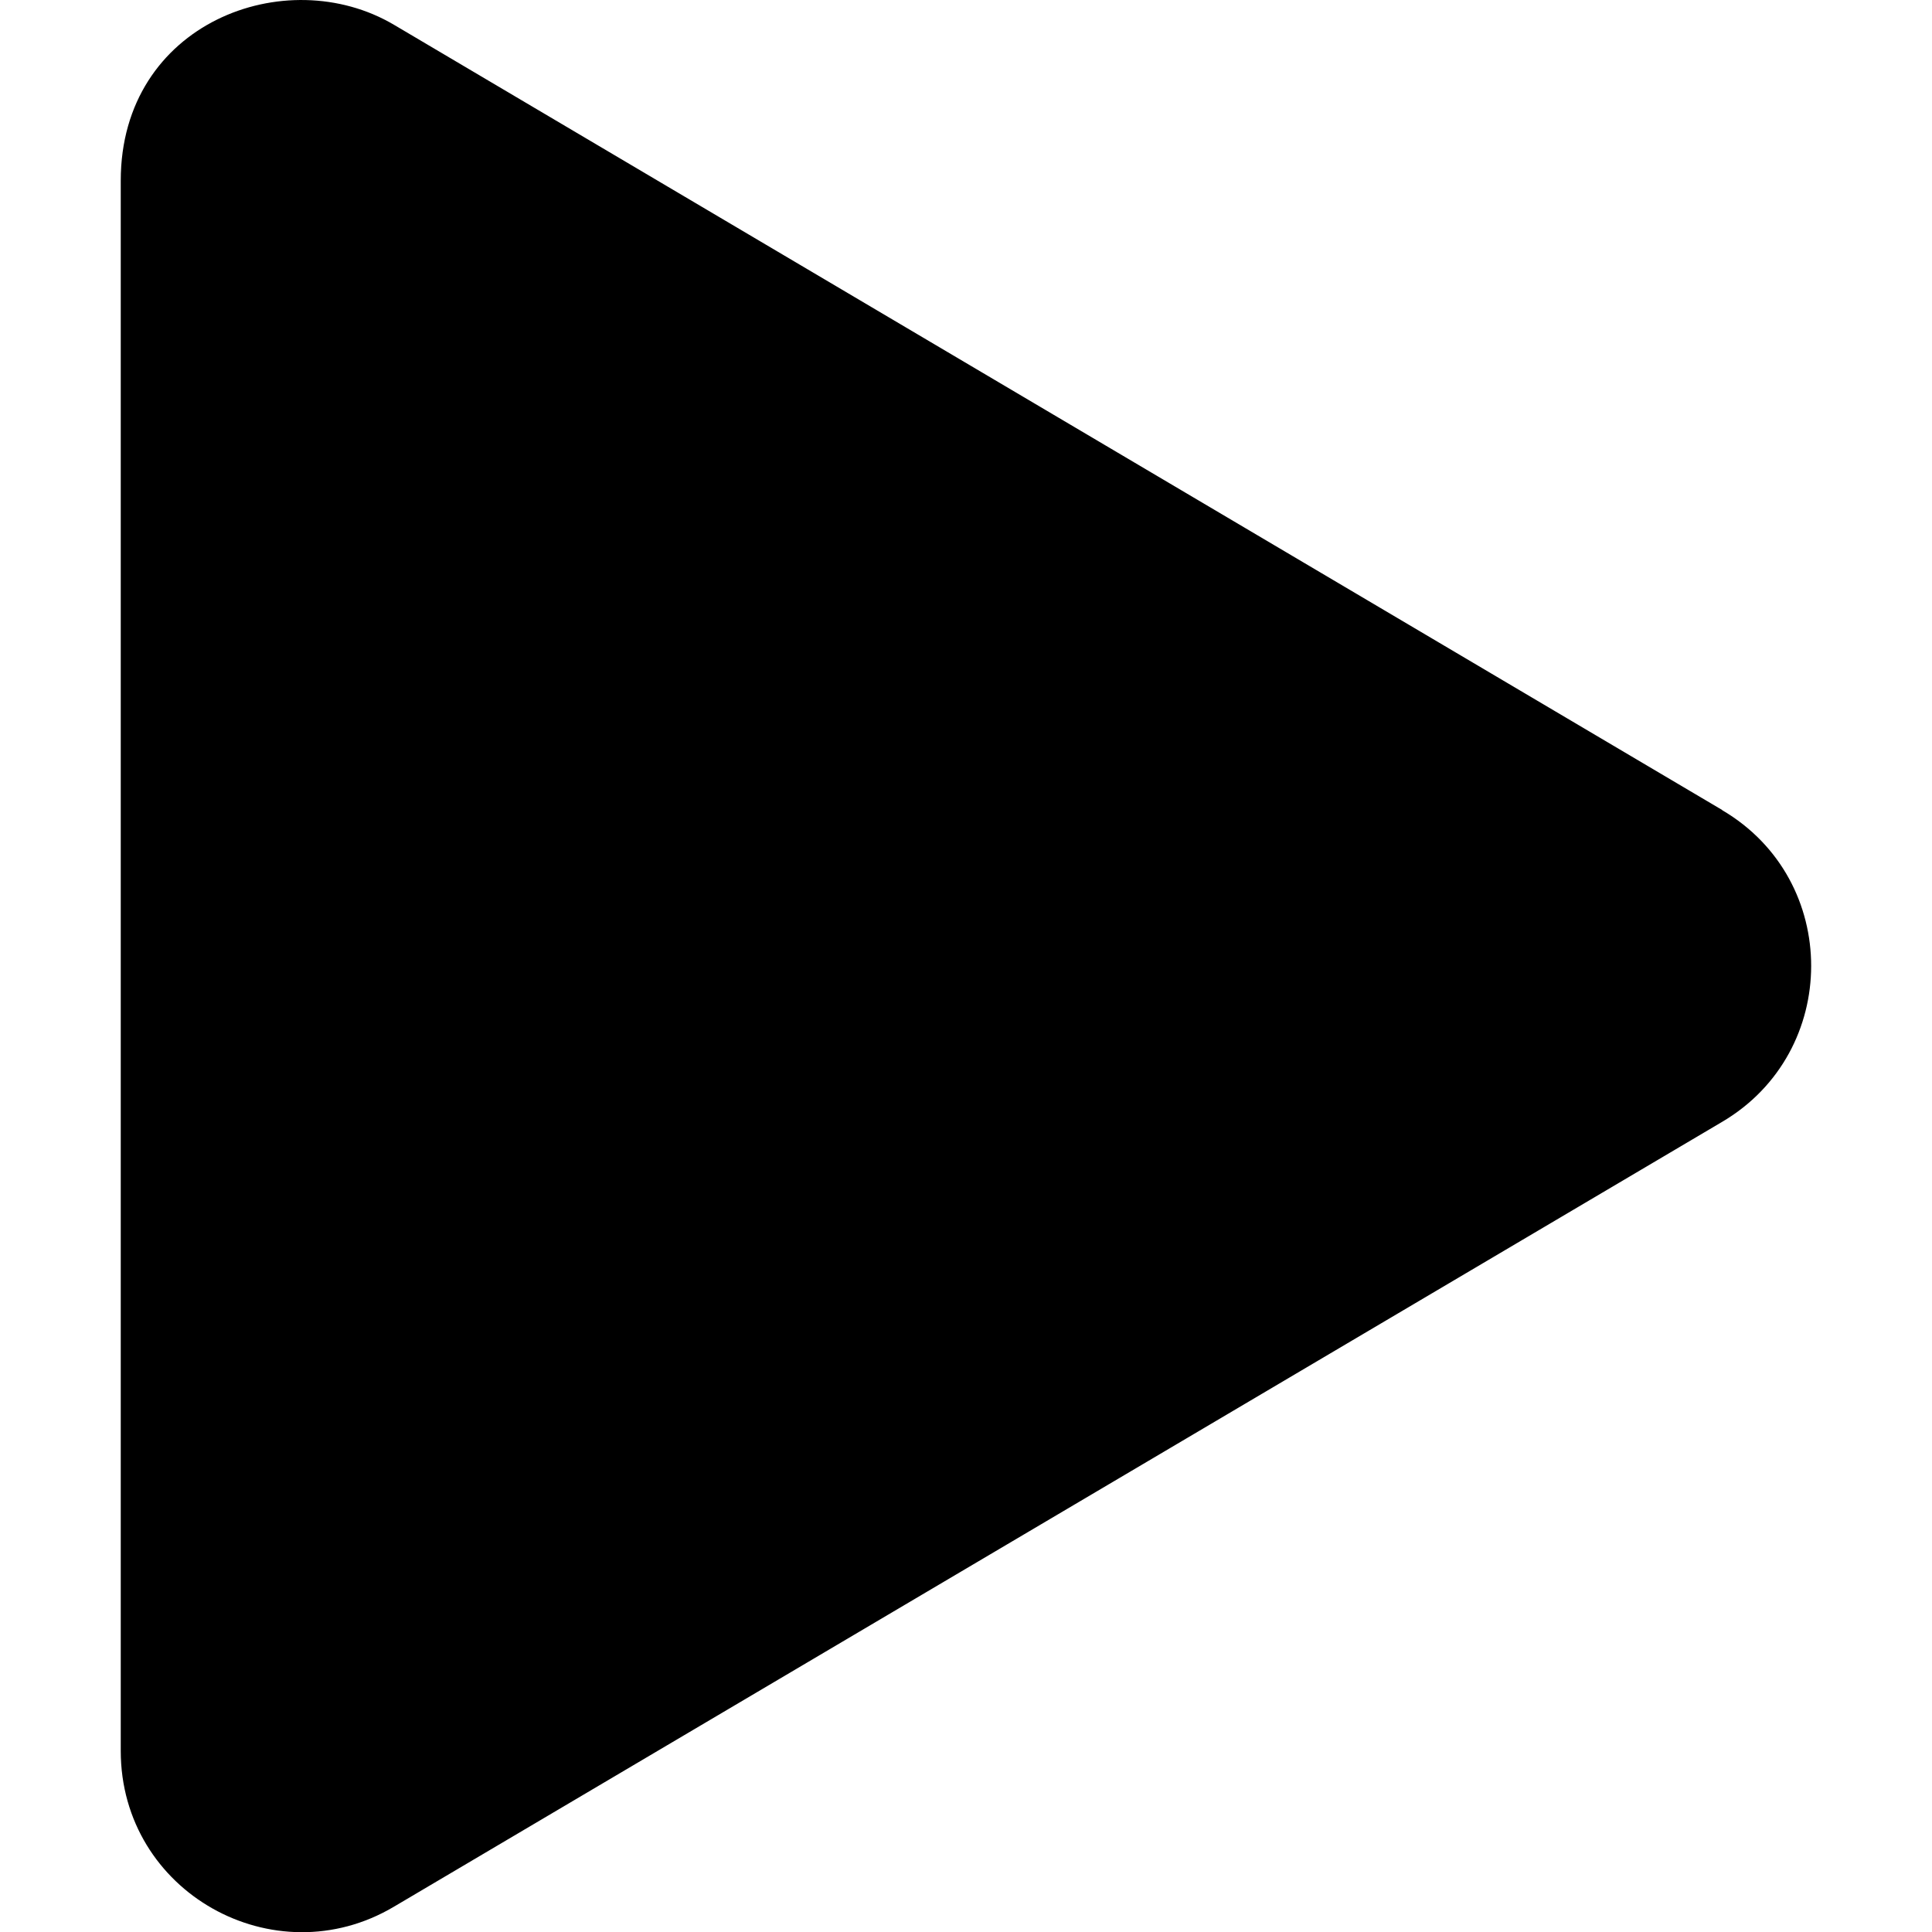
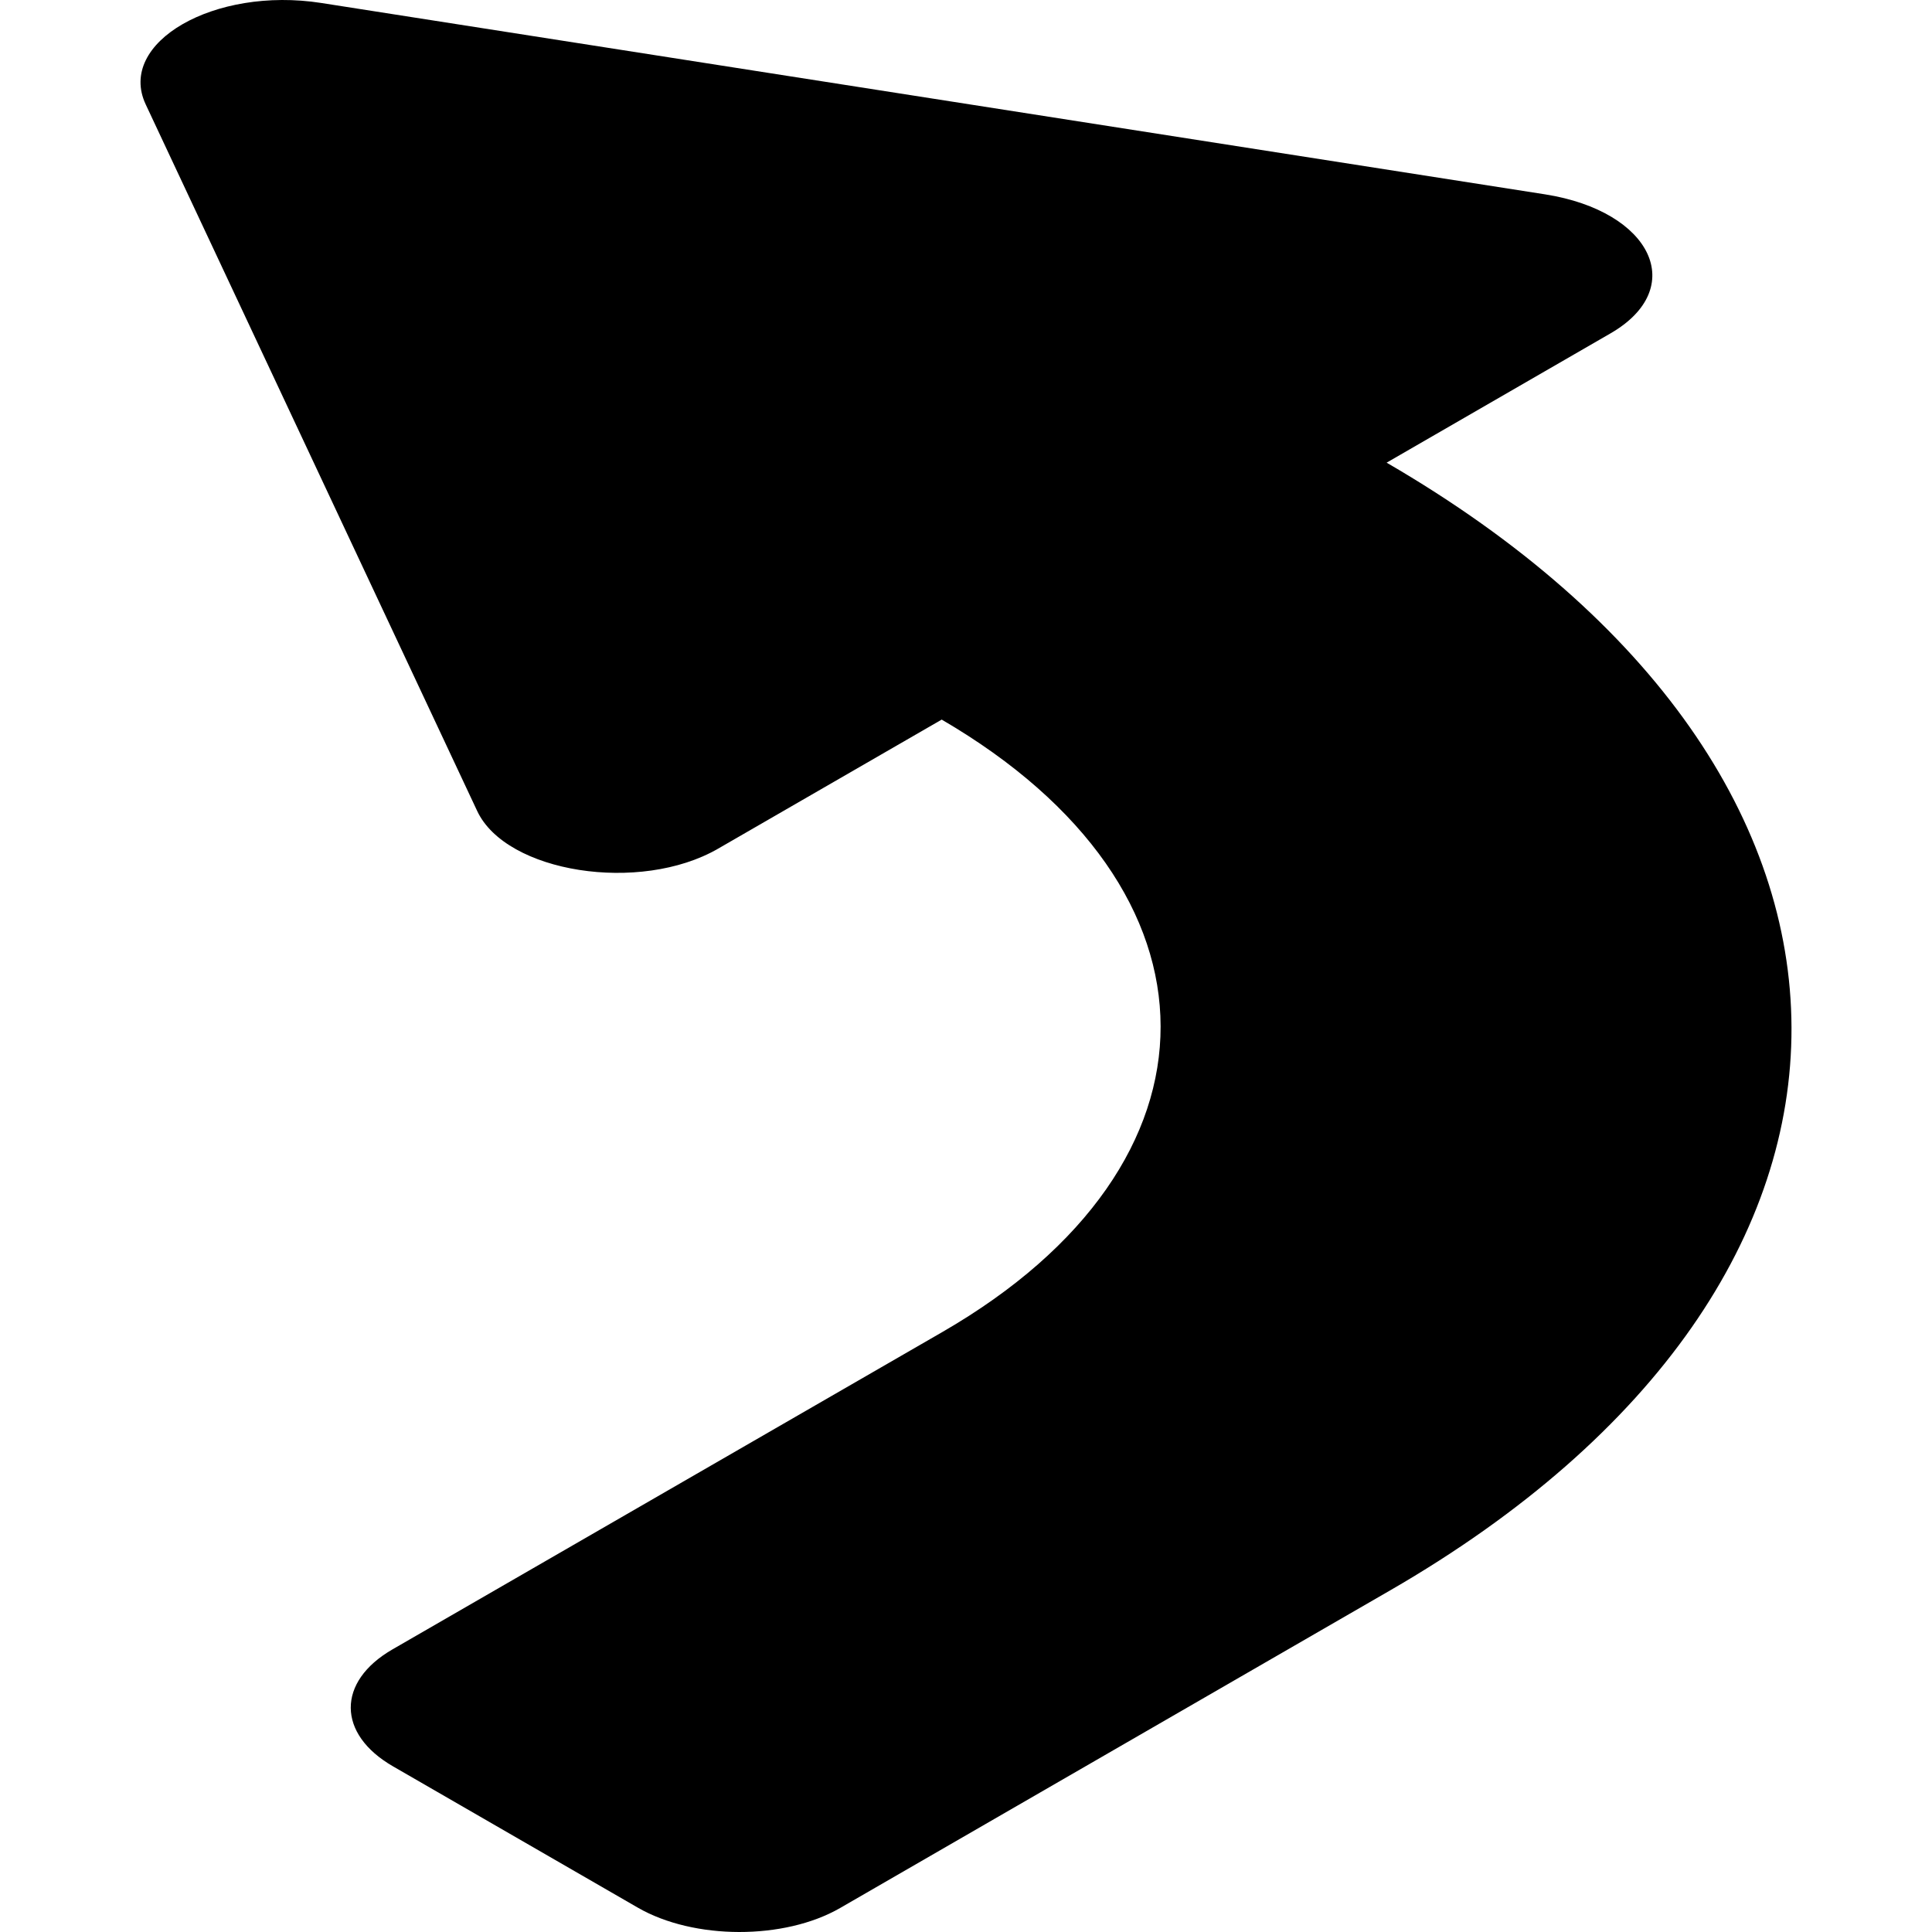
<svg xmlns="http://www.w3.org/2000/svg" viewBox="0 0 512 512">
-   <path fill="currentColor" d="M456.4,214.66,104.41,6.57C75.81-10.33,32,6.07,32,47.87V464c0,37.5,40.69,60.1,72.39,41.3l352-208c31.4-18.5,31.5-64.1,0-82.6Z" />
+   <path fill="currentColor" d="M409.49,51.51,85.15.79C56.78-3.64,30.92,11.28,38.61,27.66l87.85,187.26c7.68,16.38,43.14,21.93,63.82,10l59.28-34.22c77.23,45,77.41,117.7.19,162.29L104,437.11c-14.79,8.54-14.72,22.43.17,31L169,505.53c14.86,8.59,38.89,8.63,53.66.1L368.4,421.47c142.23-82.12,141.72-216.06-.93-298.86l59.31-34.25C447.47,76.42,437.86,56,409.49,51.51Z" />
</svg>
